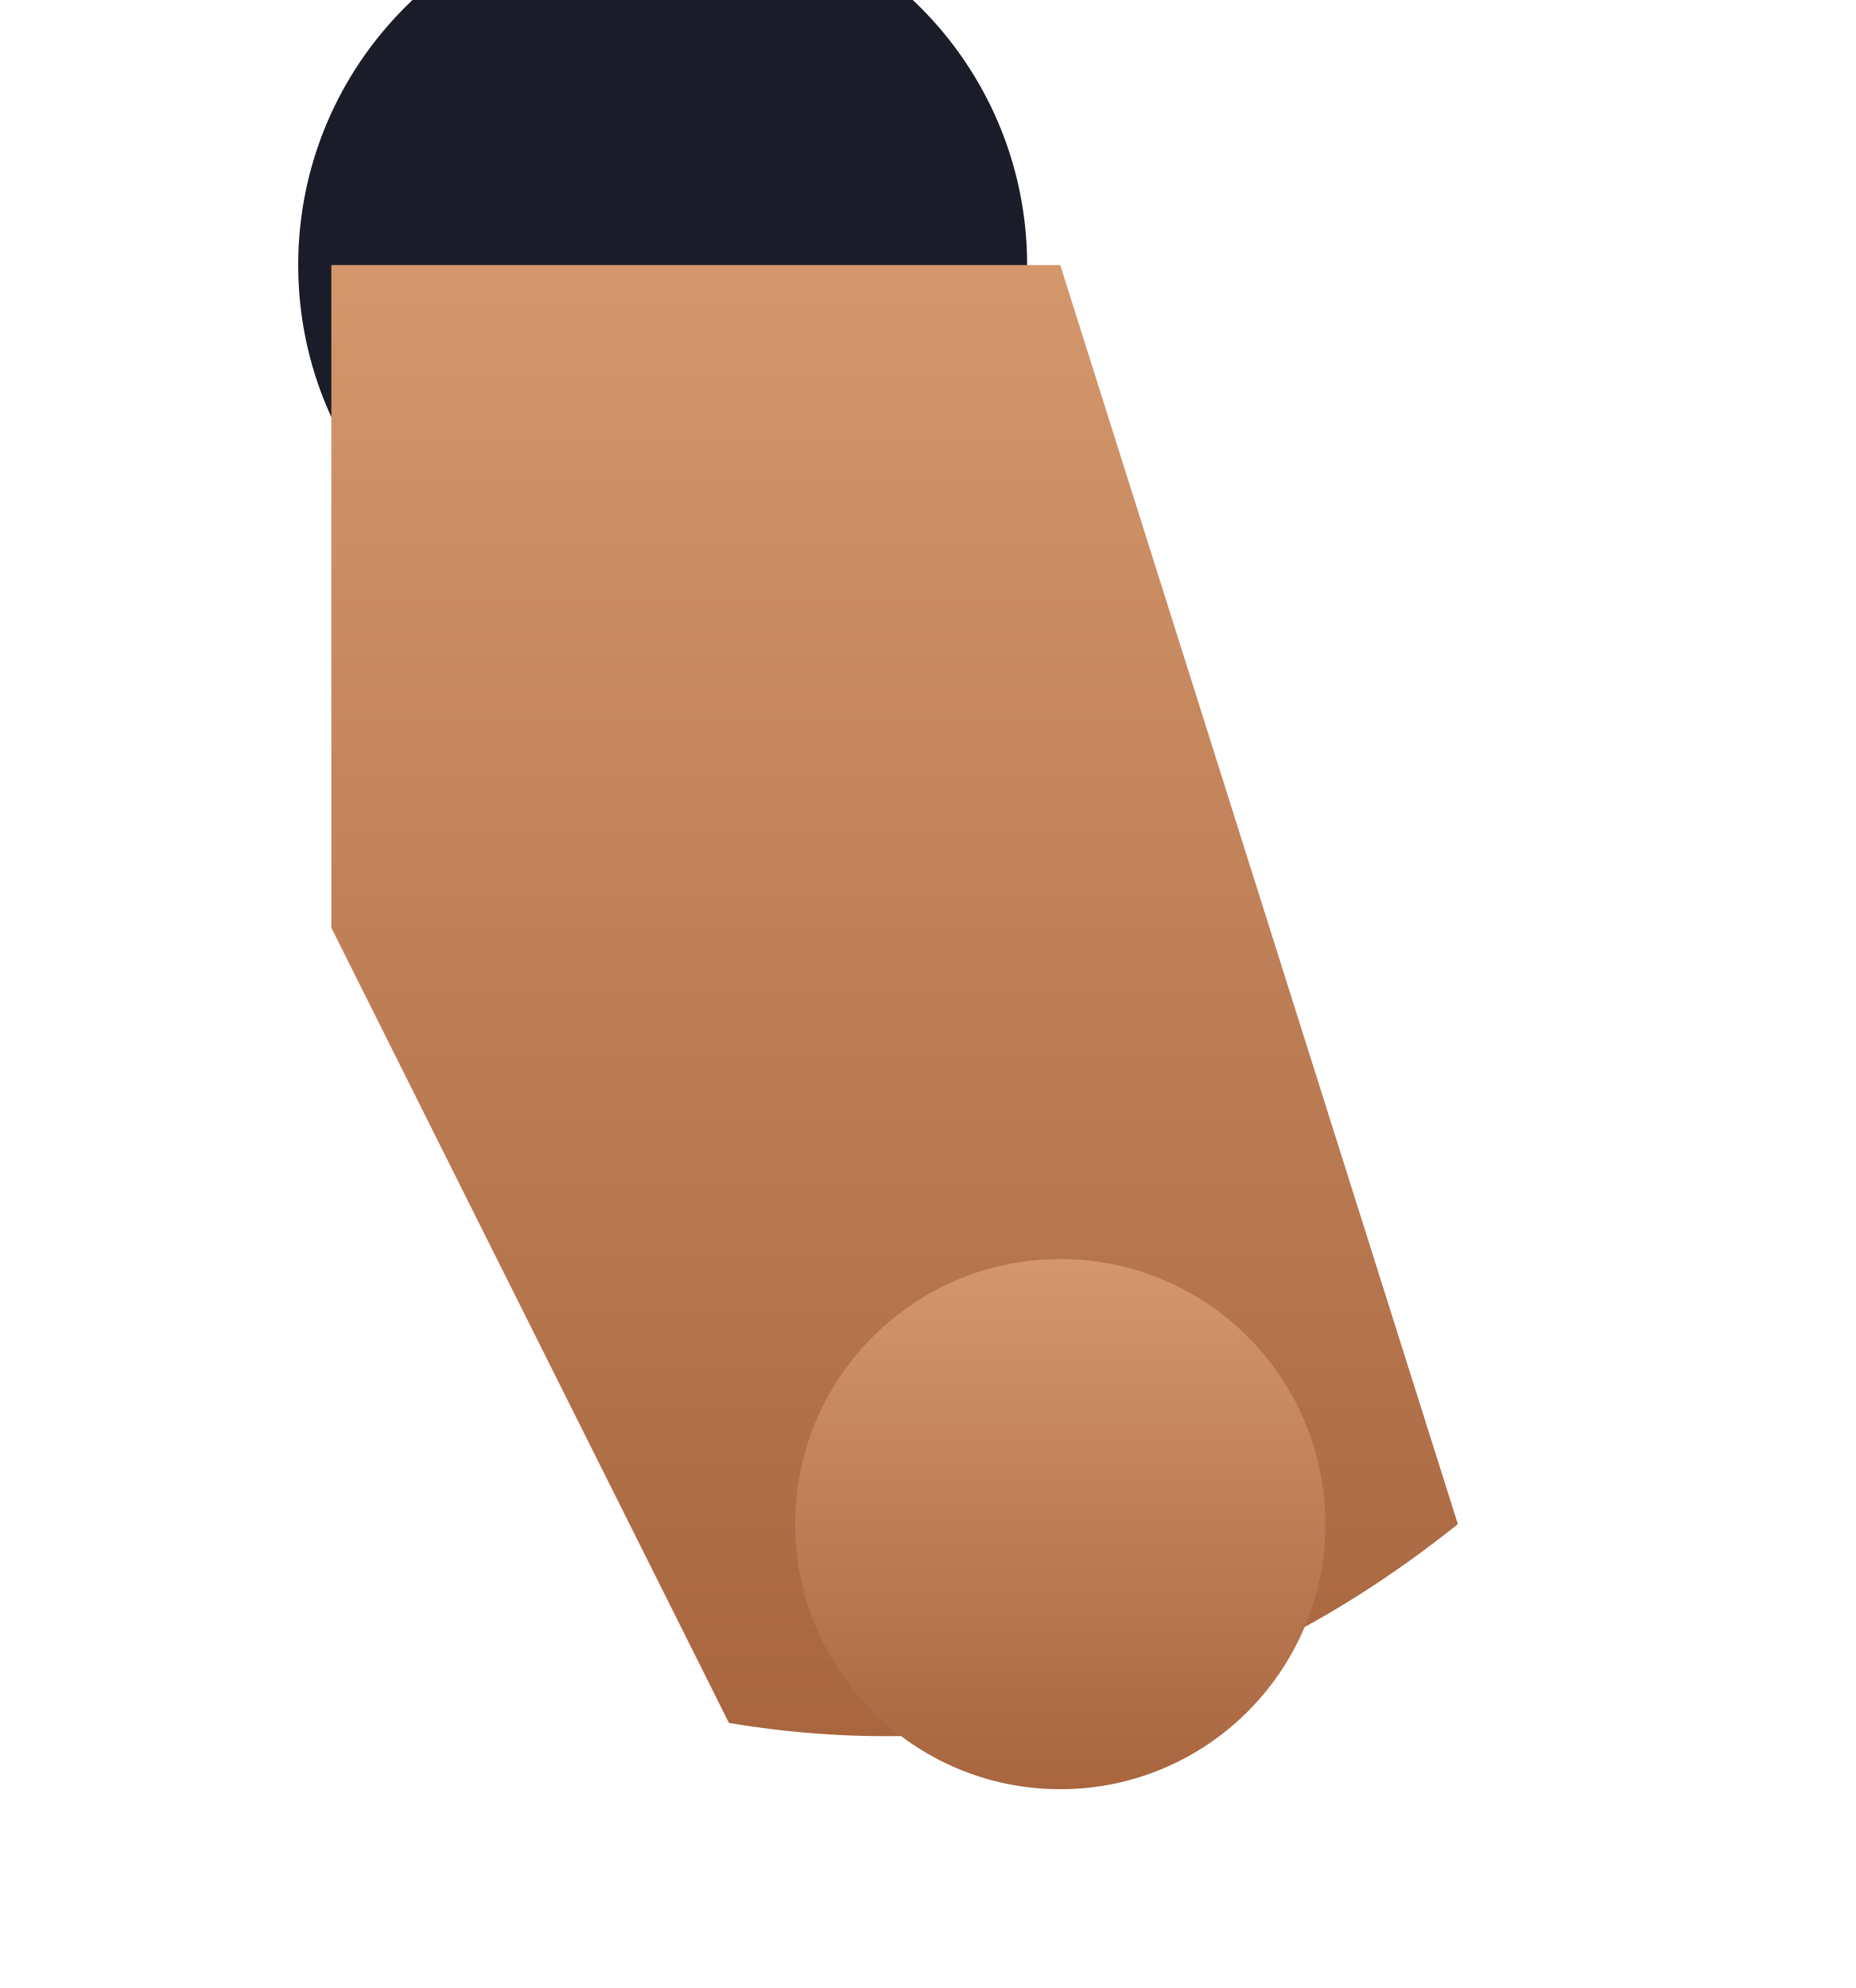
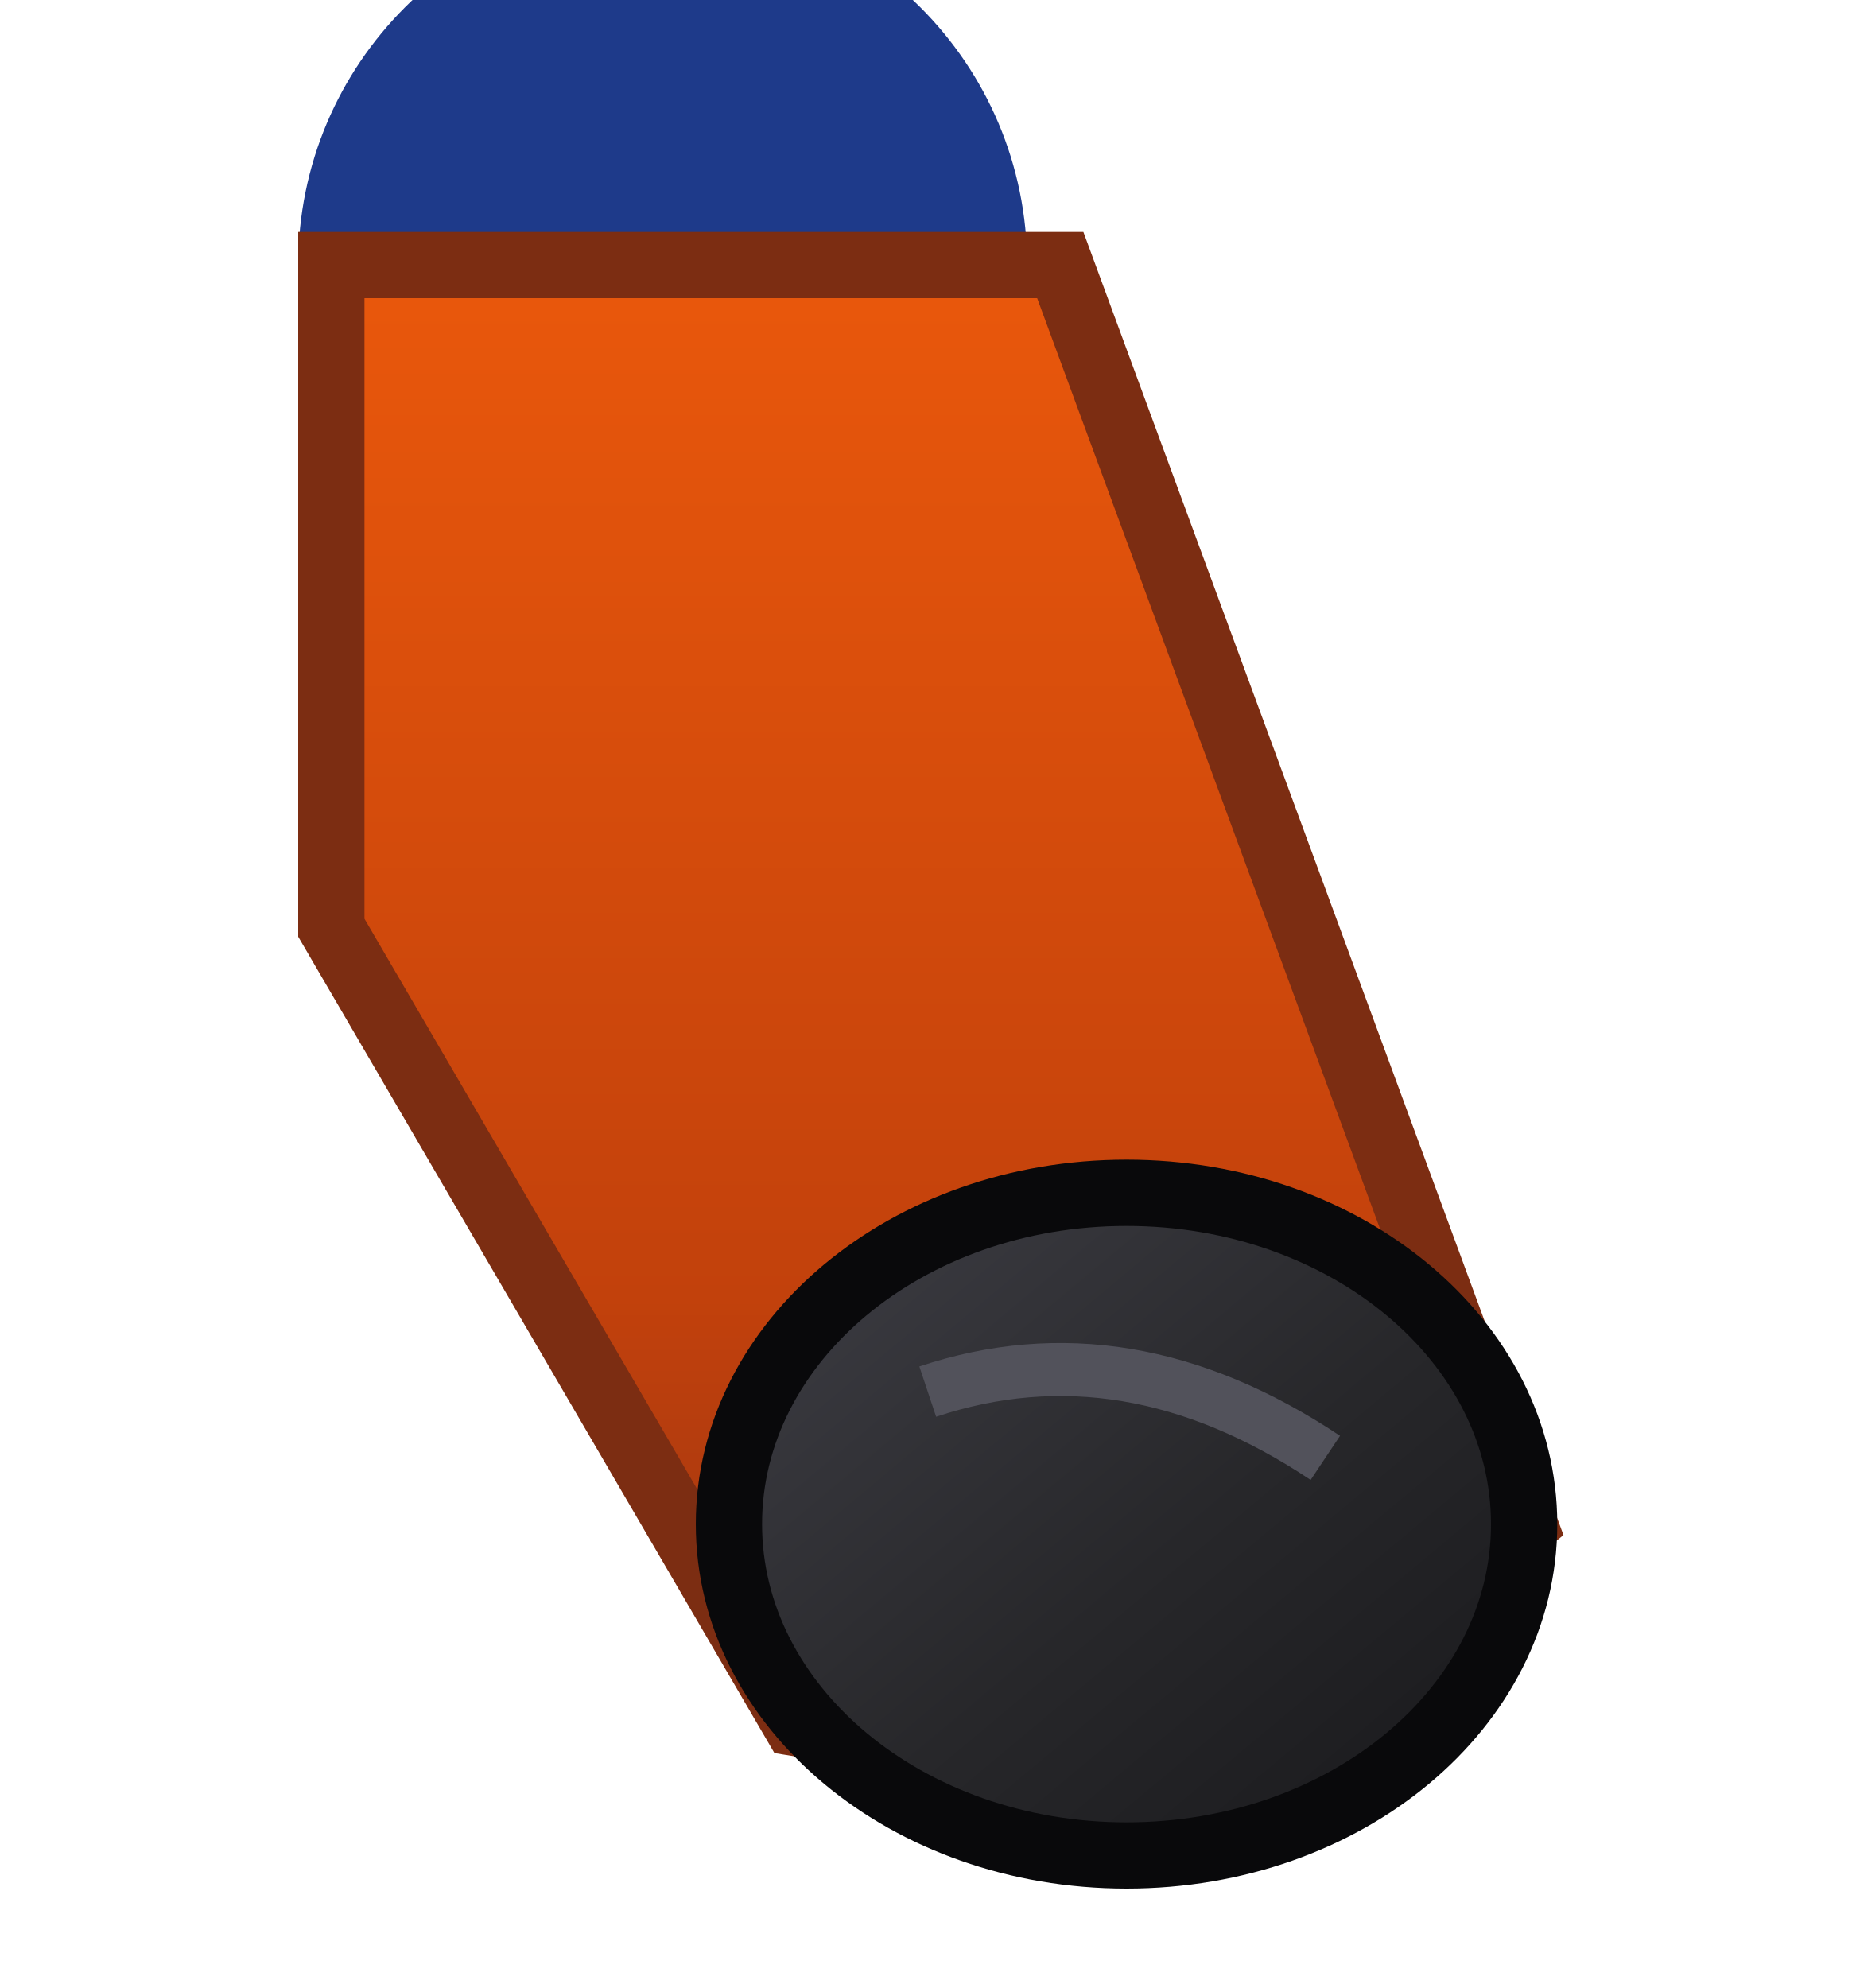
<svg xmlns="http://www.w3.org/2000/svg" viewBox="0 0 28 30" width="28" height="30">
  <defs>
    <linearGradient id="skinBase" x1="0%" y1="0%" x2="100%" y2="100%">
-       <stop offset="0%" stop-color="#f5d0b0" />
-       <stop offset="50%" stop-color="#e2ab82" />
-       <stop offset="100%" stop-color="#c6855b" />
+       <stop offset="0%" stop-color="#fed7aa" />
+       <stop offset="40%" stop-color="#fb923c" />
+       <stop offset="85%" stop-color="#ea580c" />
+       <stop offset="100%" stop-color="#c2410c" />
    </linearGradient>
    <linearGradient id="skinShadow" x1="0%" y1="0%" x2="0%" y2="100%">
-       <stop offset="0%" stop-color="#d4976c" />
-       <stop offset="100%" stop-color="#a8653e" />
+       <stop offset="0%" stop-color="#ea580c" />
+       <stop offset="70%" stop-color="#c2410c" />
+       <stop offset="100%" stop-color="#9a3412" />
    </linearGradient>
-     <linearGradient id="jerseyRed" x1="0%" y1="0%" x2="100%" y2="100%">
-       <stop offset="0%" stop-color="#f94144" />
-       <stop offset="45%" stop-color="#d90429" />
-       <stop offset="100%" stop-color="#900c27" />
+     <linearGradient id="skinHighlight" x1="0%" y1="0%" x2="100%" y2="0%">
+       <stop offset="0%" stop-color="#ffedd5" stop-opacity="0.8" />
+       <stop offset="100%" stop-color="#fed7aa" stop-opacity="0.1" />
+     </linearGradient>
+     <linearGradient id="jerseyBlue" x1="0%" y1="0%" x2="100%" y2="100%">
+       <stop offset="0%" stop-color="#3b82f6" />
+       <stop offset="45%" stop-color="#1d4ed8" />
+       <stop offset="100%" stop-color="#1e3a8a" />
    </linearGradient>
    <linearGradient id="jerseyFold" x1="0%" y1="0%" x2="100%" y2="0%">
-       <stop offset="0%" stop-color="#900c27" stop-opacity="0.6" />
-       <stop offset="50%" stop-color="#d90429" stop-opacity="0" />
-       <stop offset="100%" stop-color="#ff758f" stop-opacity="0.3" />
+       <stop offset="0%" stop-color="#1e3a8a" stop-opacity="0.7" />
+       <stop offset="50%" stop-color="#1d4ed8" stop-opacity="0" />
+       <stop offset="100%" stop-color="#60a5fa" stop-opacity="0.4" />
    </linearGradient>
-     <linearGradient id="shortsDark" x1="0%" y1="0%" x2="100%" y2="100%">
-       <stop offset="0%" stop-color="#2b2d42" />
-       <stop offset="60%" stop-color="#1b1c29" />
-       <stop offset="100%" stop-color="#0e0f17" />
+     <linearGradient id="goldTrim" x1="0%" y1="0%" x2="100%" y2="0%">
+       <stop offset="0%" stop-color="#fef08a" />
+       <stop offset="35%" stop-color="#facc15" />
+       <stop offset="80%" stop-color="#eab308" />
+       <stop offset="100%" stop-color="#ca8a04" />
+     </linearGradient>
+     <linearGradient id="hairDark" x1="0%" y1="100%" x2="0%" y2="0%">
+       <stop offset="0%" stop-color="#1c1917" />
+       <stop offset="60%" stop-color="#292524" />
+       <stop offset="100%" stop-color="#44403c" />
+     </linearGradient>
+     <linearGradient id="sweatbandWhite" x1="0%" y1="0%" x2="0%" y2="100%">
+       <stop offset="0%" stop-color="#ffffff" />
+       <stop offset="65%" stop-color="#f1f5f9" />
+       <stop offset="100%" stop-color="#cbd5e1" />
+     </linearGradient>
+     <linearGradient id="sweatDrop" x1="0%" y1="0%" x2="100%" y2="100%">
+       <stop offset="0%" stop-color="#ffffff" stop-opacity="0.95" />
+       <stop offset="50%" stop-color="#bae6fd" stop-opacity="0.85" />
+       <stop offset="100%" stop-color="#38bdf8" stop-opacity="0.7" />
+     </linearGradient>
+     <linearGradient id="gearBlack" x1="0%" y1="0%" x2="100%" y2="100%">
+       <stop offset="0%" stop-color="#3f3f46" />
+       <stop offset="55%" stop-color="#27272a" />
+       <stop offset="100%" stop-color="#18181b" />
    </linearGradient>
    <linearGradient id="sneakerUpper" x1="0%" y1="0%" x2="100%" y2="100%">
-       <stop offset="0%" stop-color="#ffb703" />
-       <stop offset="50%" stop-color="#fb8500" />
-       <stop offset="100%" stop-color="#d90429" />
+       <stop offset="0%" stop-color="#475569" />
+       <stop offset="50%" stop-color="#334155" />
+       <stop offset="100%" stop-color="#1e293b" />
    </linearGradient>
    <linearGradient id="soleWhite" x1="0%" y1="0%" x2="0%" y2="100%">
      <stop offset="0%" stop-color="#ffffff" />
-       <stop offset="70%" stop-color="#edf2f4" />
-       <stop offset="100%" stop-color="#8d99ae" />
-     </linearGradient>
-     <linearGradient id="compressionSleeve" x1="0%" y1="0%" x2="100%" y2="0%">
-       <stop offset="0%" stop-color="#1a1c23" />
-       <stop offset="50%" stop-color="#323644" />
-       <stop offset="100%" stop-color="#14151b" />
-     </linearGradient>
-     <linearGradient id="goldTrim" x1="0%" y1="0%" x2="100%" y2="0%">
-       <stop offset="0%" stop-color="#ffd166" />
-       <stop offset="100%" stop-color="#f77f00" />
-     </linearGradient>
-     <linearGradient id="hairFade" x1="0%" y1="100%" x2="0%" y2="0%">
-       <stop offset="0%" stop-color="#1b1a20" />
-       <stop offset="70%" stop-color="#100f14" />
-       <stop offset="100%" stop-color="#2a2734" />
+       <stop offset="70%" stop-color="#e2e8f0" />
+       <stop offset="100%" stop-color="#94a3b8" />
    </linearGradient>
  </defs>
-   <circle cx="10" cy="4" r="5.5" fill="#1b1c29" />
-   <path d="M 5 4 L 16 4 L 22 23 Q 17 27 11 26 L 5 14 Z" fill="url(#skinShadow)" />
-   <circle cx="16" cy="23" r="4" fill="url(#skinShadow)" />
+   <circle cx="10" cy="4" r="5.5" fill="#1e3a8a" />
+   <path d="M 5 4 L 16 4 L 23 23 Q 18 27 12 26 L 5 14 Z" fill="url(#skinShadow)" stroke="#7c2d12" stroke-width="1" />
+   <ellipse cx="17" cy="23" rx="6" ry="5" fill="url(#gearBlack)" stroke="#09090b" stroke-width="1" />
+   <path d="M 14 21 Q 17 20 20 22" stroke="#52525b" stroke-width="0.8" fill="none" />
</svg>
